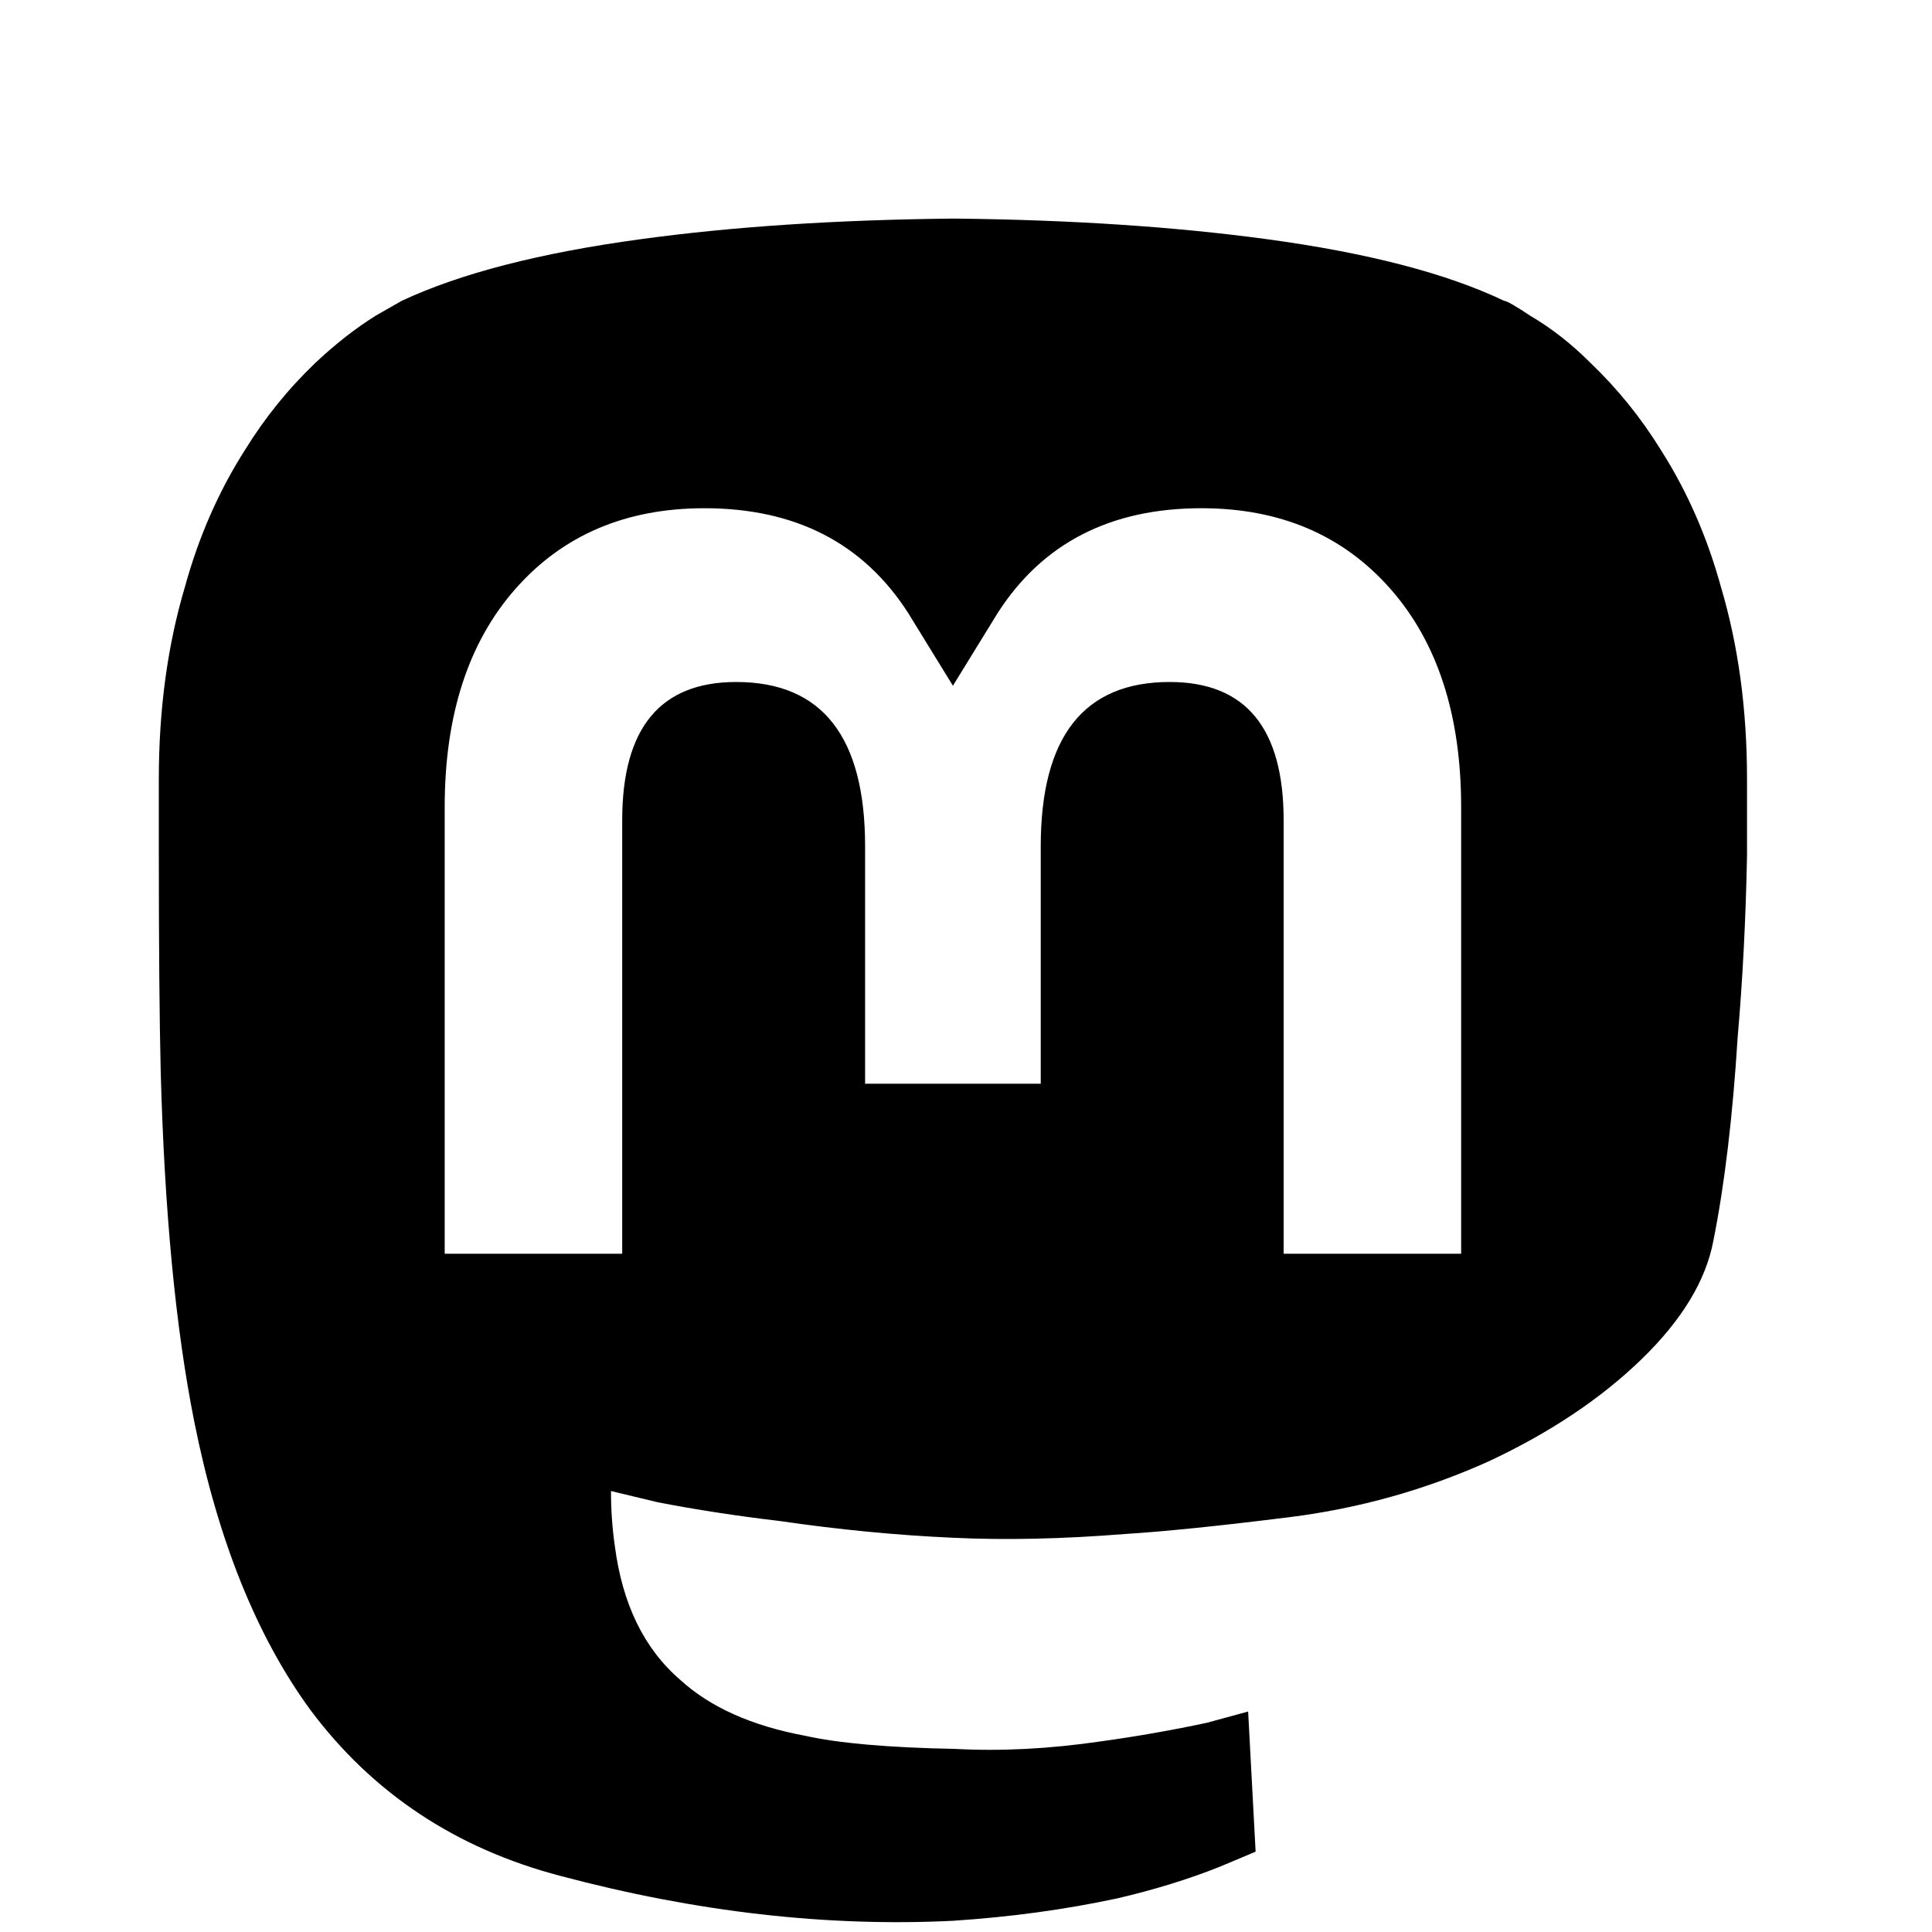
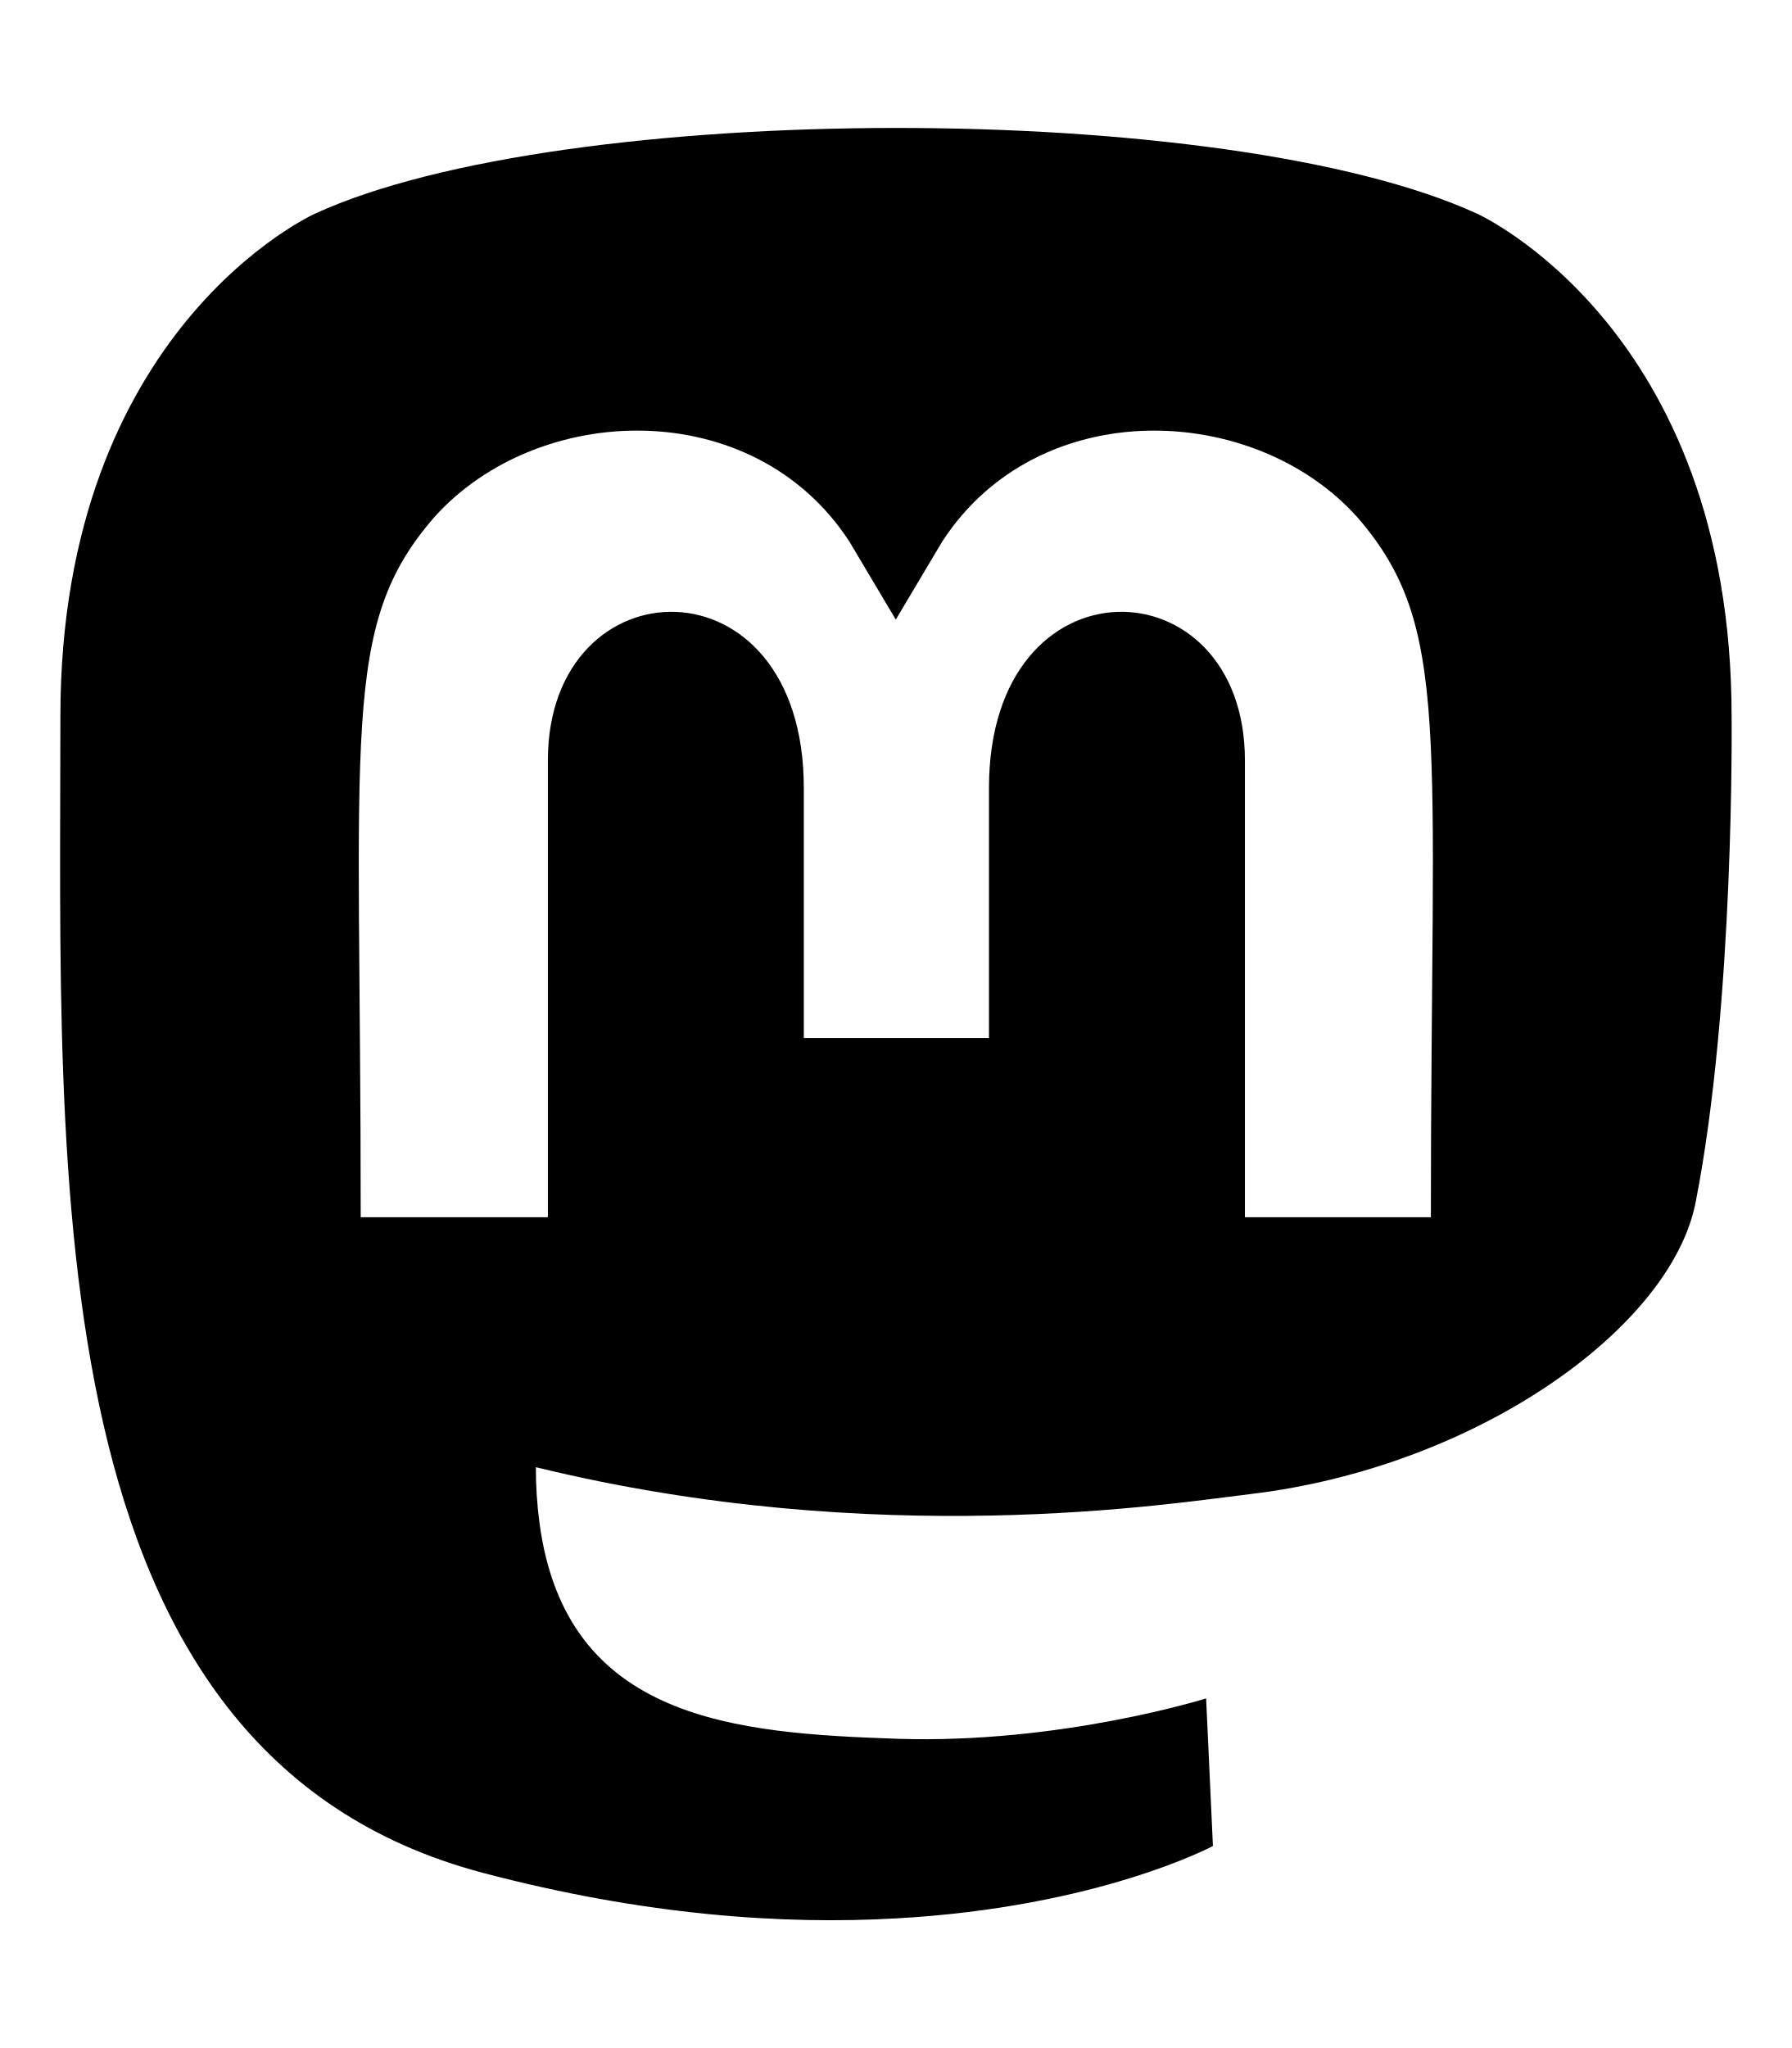
- <svg xmlns="http://www.w3.org/2000/svg" width="1034px" height="1034px" viewBox="-10 -5 1034 1034" version="1.1">
-   <path fill="currentColor" d="M499 112q-93 1 -166 11q-81 11 -128 33l-14 8q-16 10 -32 25q-22 21 -38 47q-21 33 -32 73q-14 47 -14 103v37q0 77 1 119q3 113 18 188q19 95 62 154q50 67 134 89q109 29 210 24q46 -3 88 -12q30 -7 55 -17l19 -8l-4 -75l-22 6q-28 6 -57 10q-41 6 -78 4q-53 -1 -80 -7 q-43 -8 -67 -30q-29 -25 -35 -72q-2 -14 -2 -29l25 6q31 6 65 10q48 7 93 9q42 2 92 -2q32 -2 88 -9t107 -30q49 -23 81.5 -54.5t38.5 -63.5q9 -45 13 -109q4 -46 5 -97v-41q0 -56 -14 -103q-11 -40 -32 -73q-16 -26 -38 -47q-15 -15 -32 -25q-12 -8 -14 -8 q-46 -22 -127 -33q-74 -10 -166 -11h-3zM367 267q73 0 109 56l24 39l24 -39q36 -56 109 -56q63 0 101 43t38 117v239h-95v-232q0 -74 -61 -74q-69 0 -69 88v127h-94v-127q0 -88 -69 -88q-61 0 -61 74v232h-95v-239q0 -74 38 -117t101 -43z" />
+ <svg xmlns="http://www.w3.org/2000/svg" viewBox="0 0 448 512">
+   <path d="M433 179.1c0-97.2-63.7-125.7-63.7-125.7-62.5-28.7-228.6-28.4-290.5 0 0 0-63.7 28.5-63.7 125.7 0 115.7-6.6 259.4 105.6 289.1 40.5 10.7 75.3 13 103.3 11.4 50.8-2.8 79.3-18.1 79.3-18.1l-1.7-36.9s-36.3 11.4-77.1 10.1c-40.4-1.4-83-4.4-89.6-54a102.5 102.5 0 0 1 -.9-13.9c85.6 20.9 158.7 9.1 178.8 6.7 56.1-6.7 105-41.3 111.2-72.9 9.8-49.8 9-121.5 9-121.5zm-75.1 125.2h-46.6v-114.2c0-49.7-64-51.6-64 6.9v62.5h-46.3V197c0-58.5-64-56.6-64-6.9v114.2H90.2c0-122.1-5.2-147.9 18.4-175 25.9-28.9 79.8-30.8 103.8 6.1l11.6 19.5 11.6-19.5c24.1-37.1 78.1-34.8 103.8-6.1 23.7 27.3 18.4 53 18.4 175z" />
</svg>
